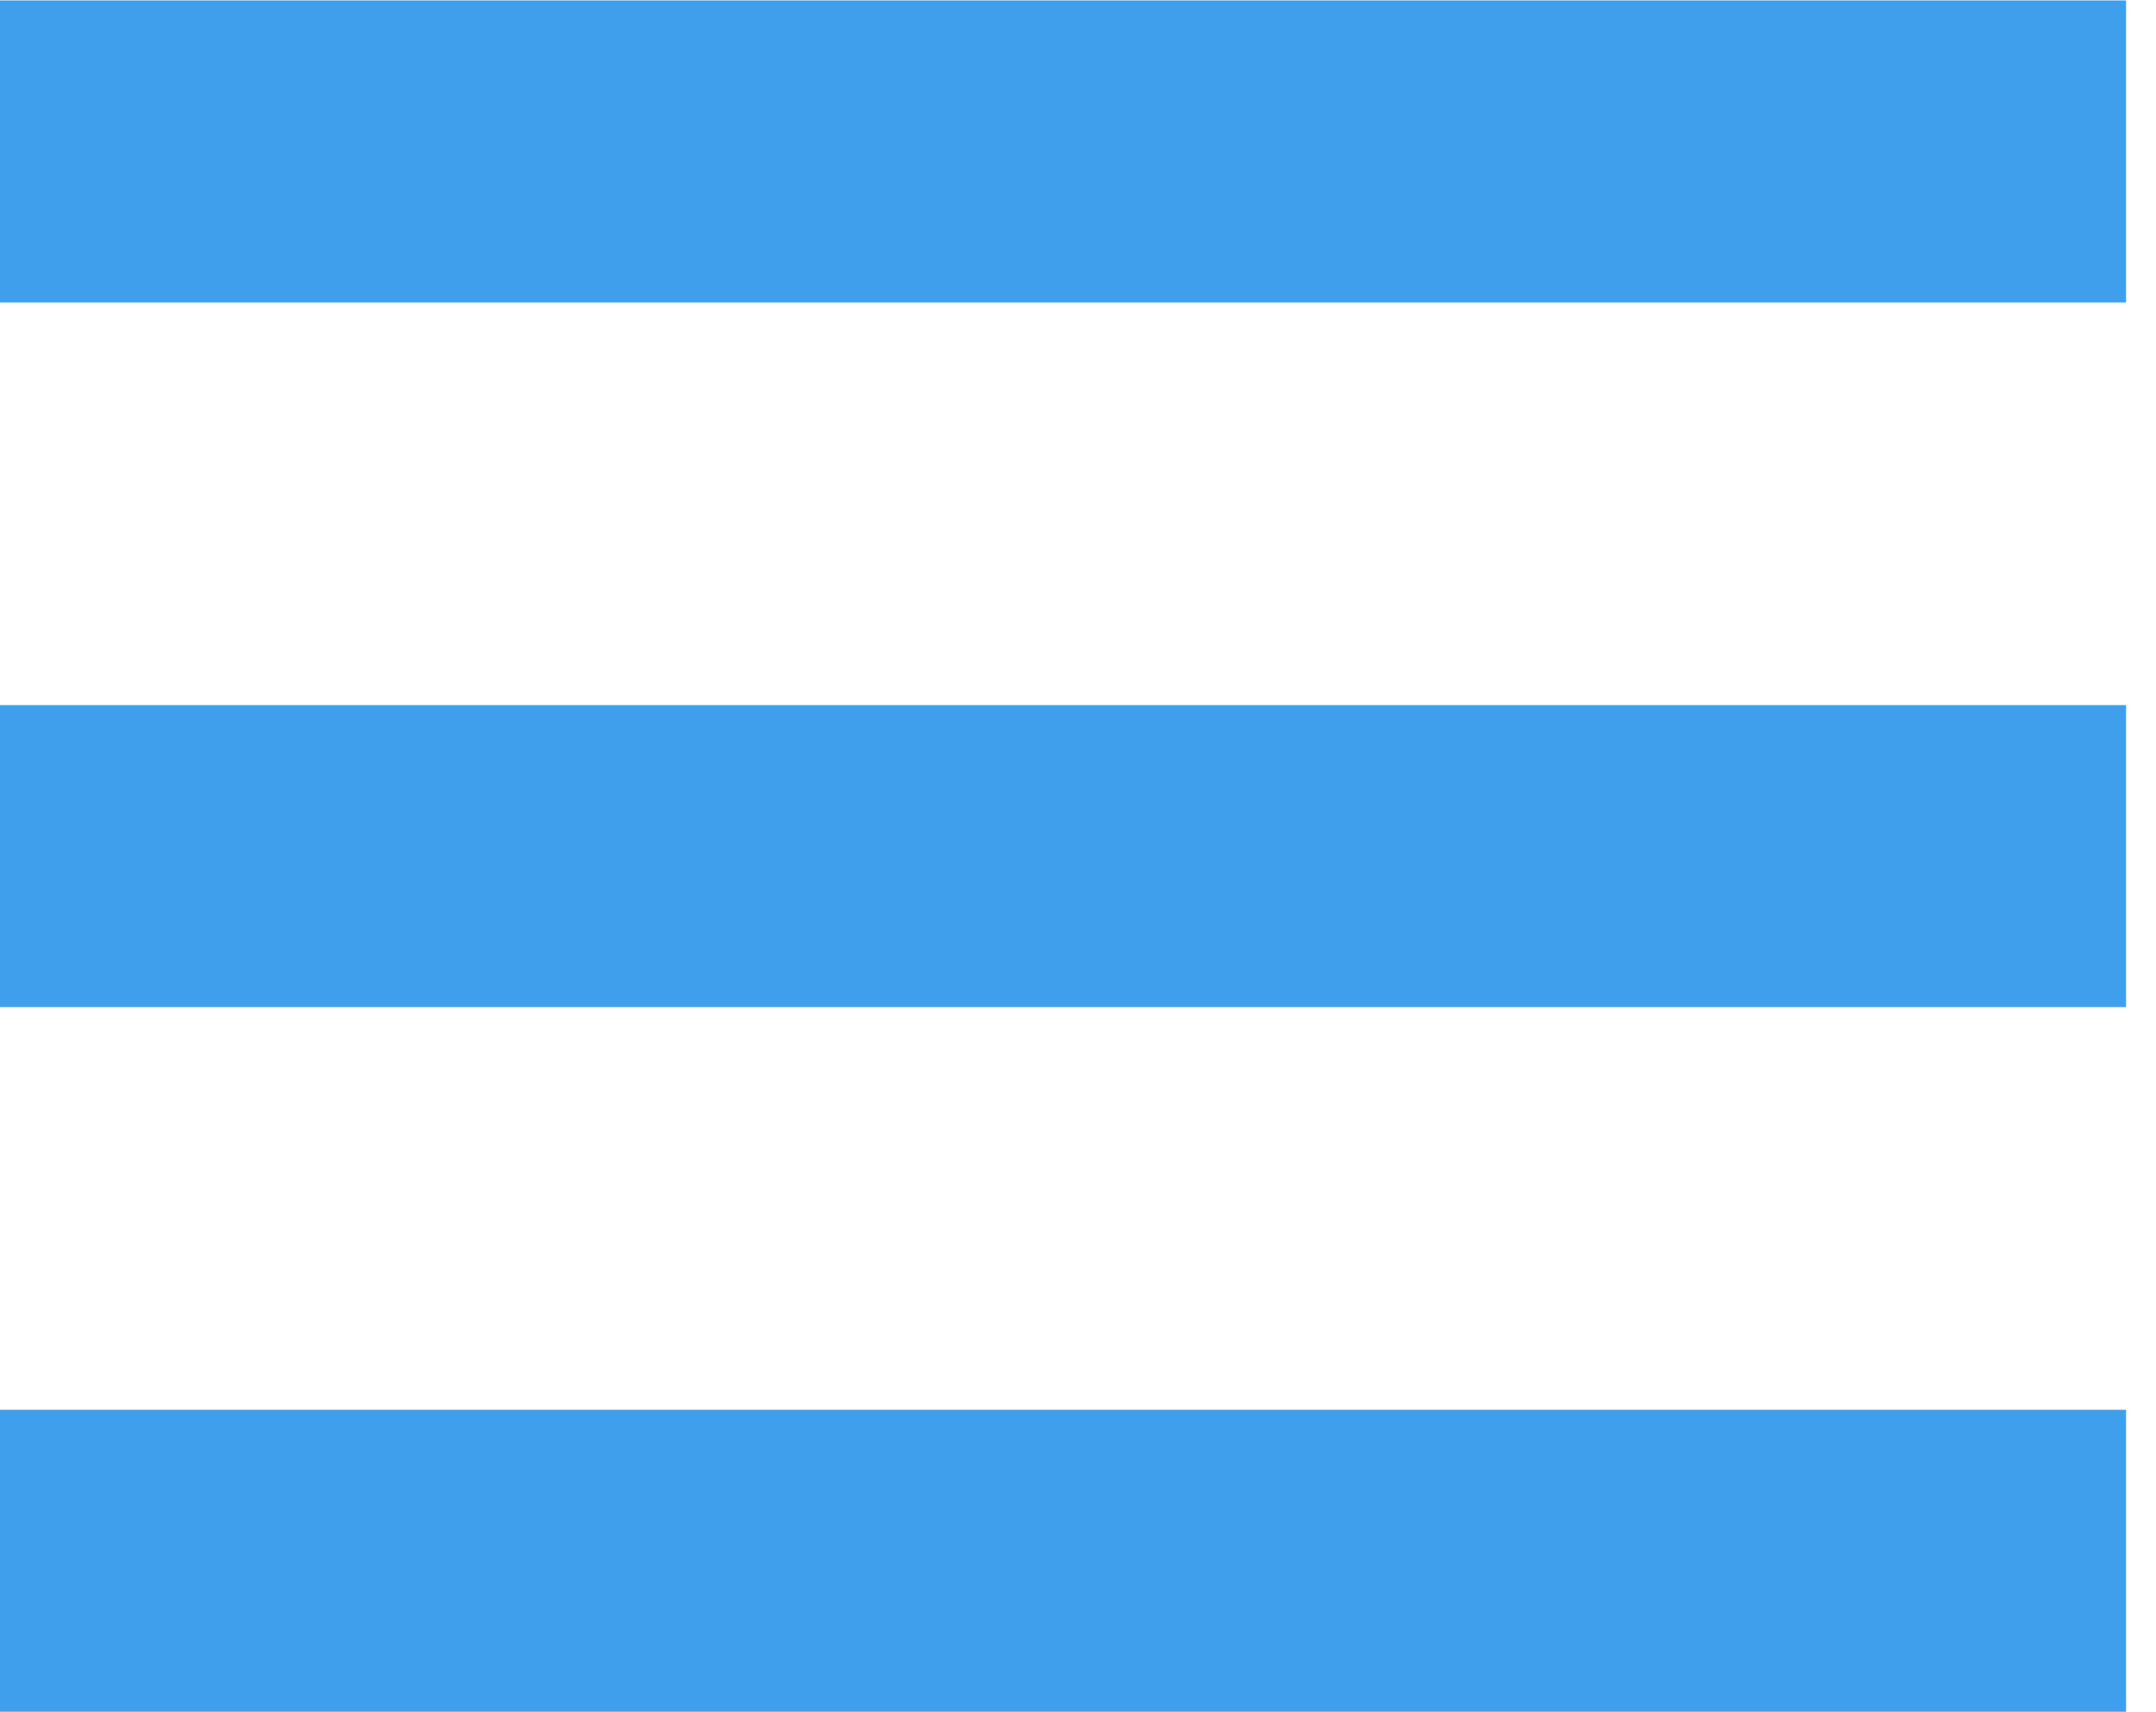
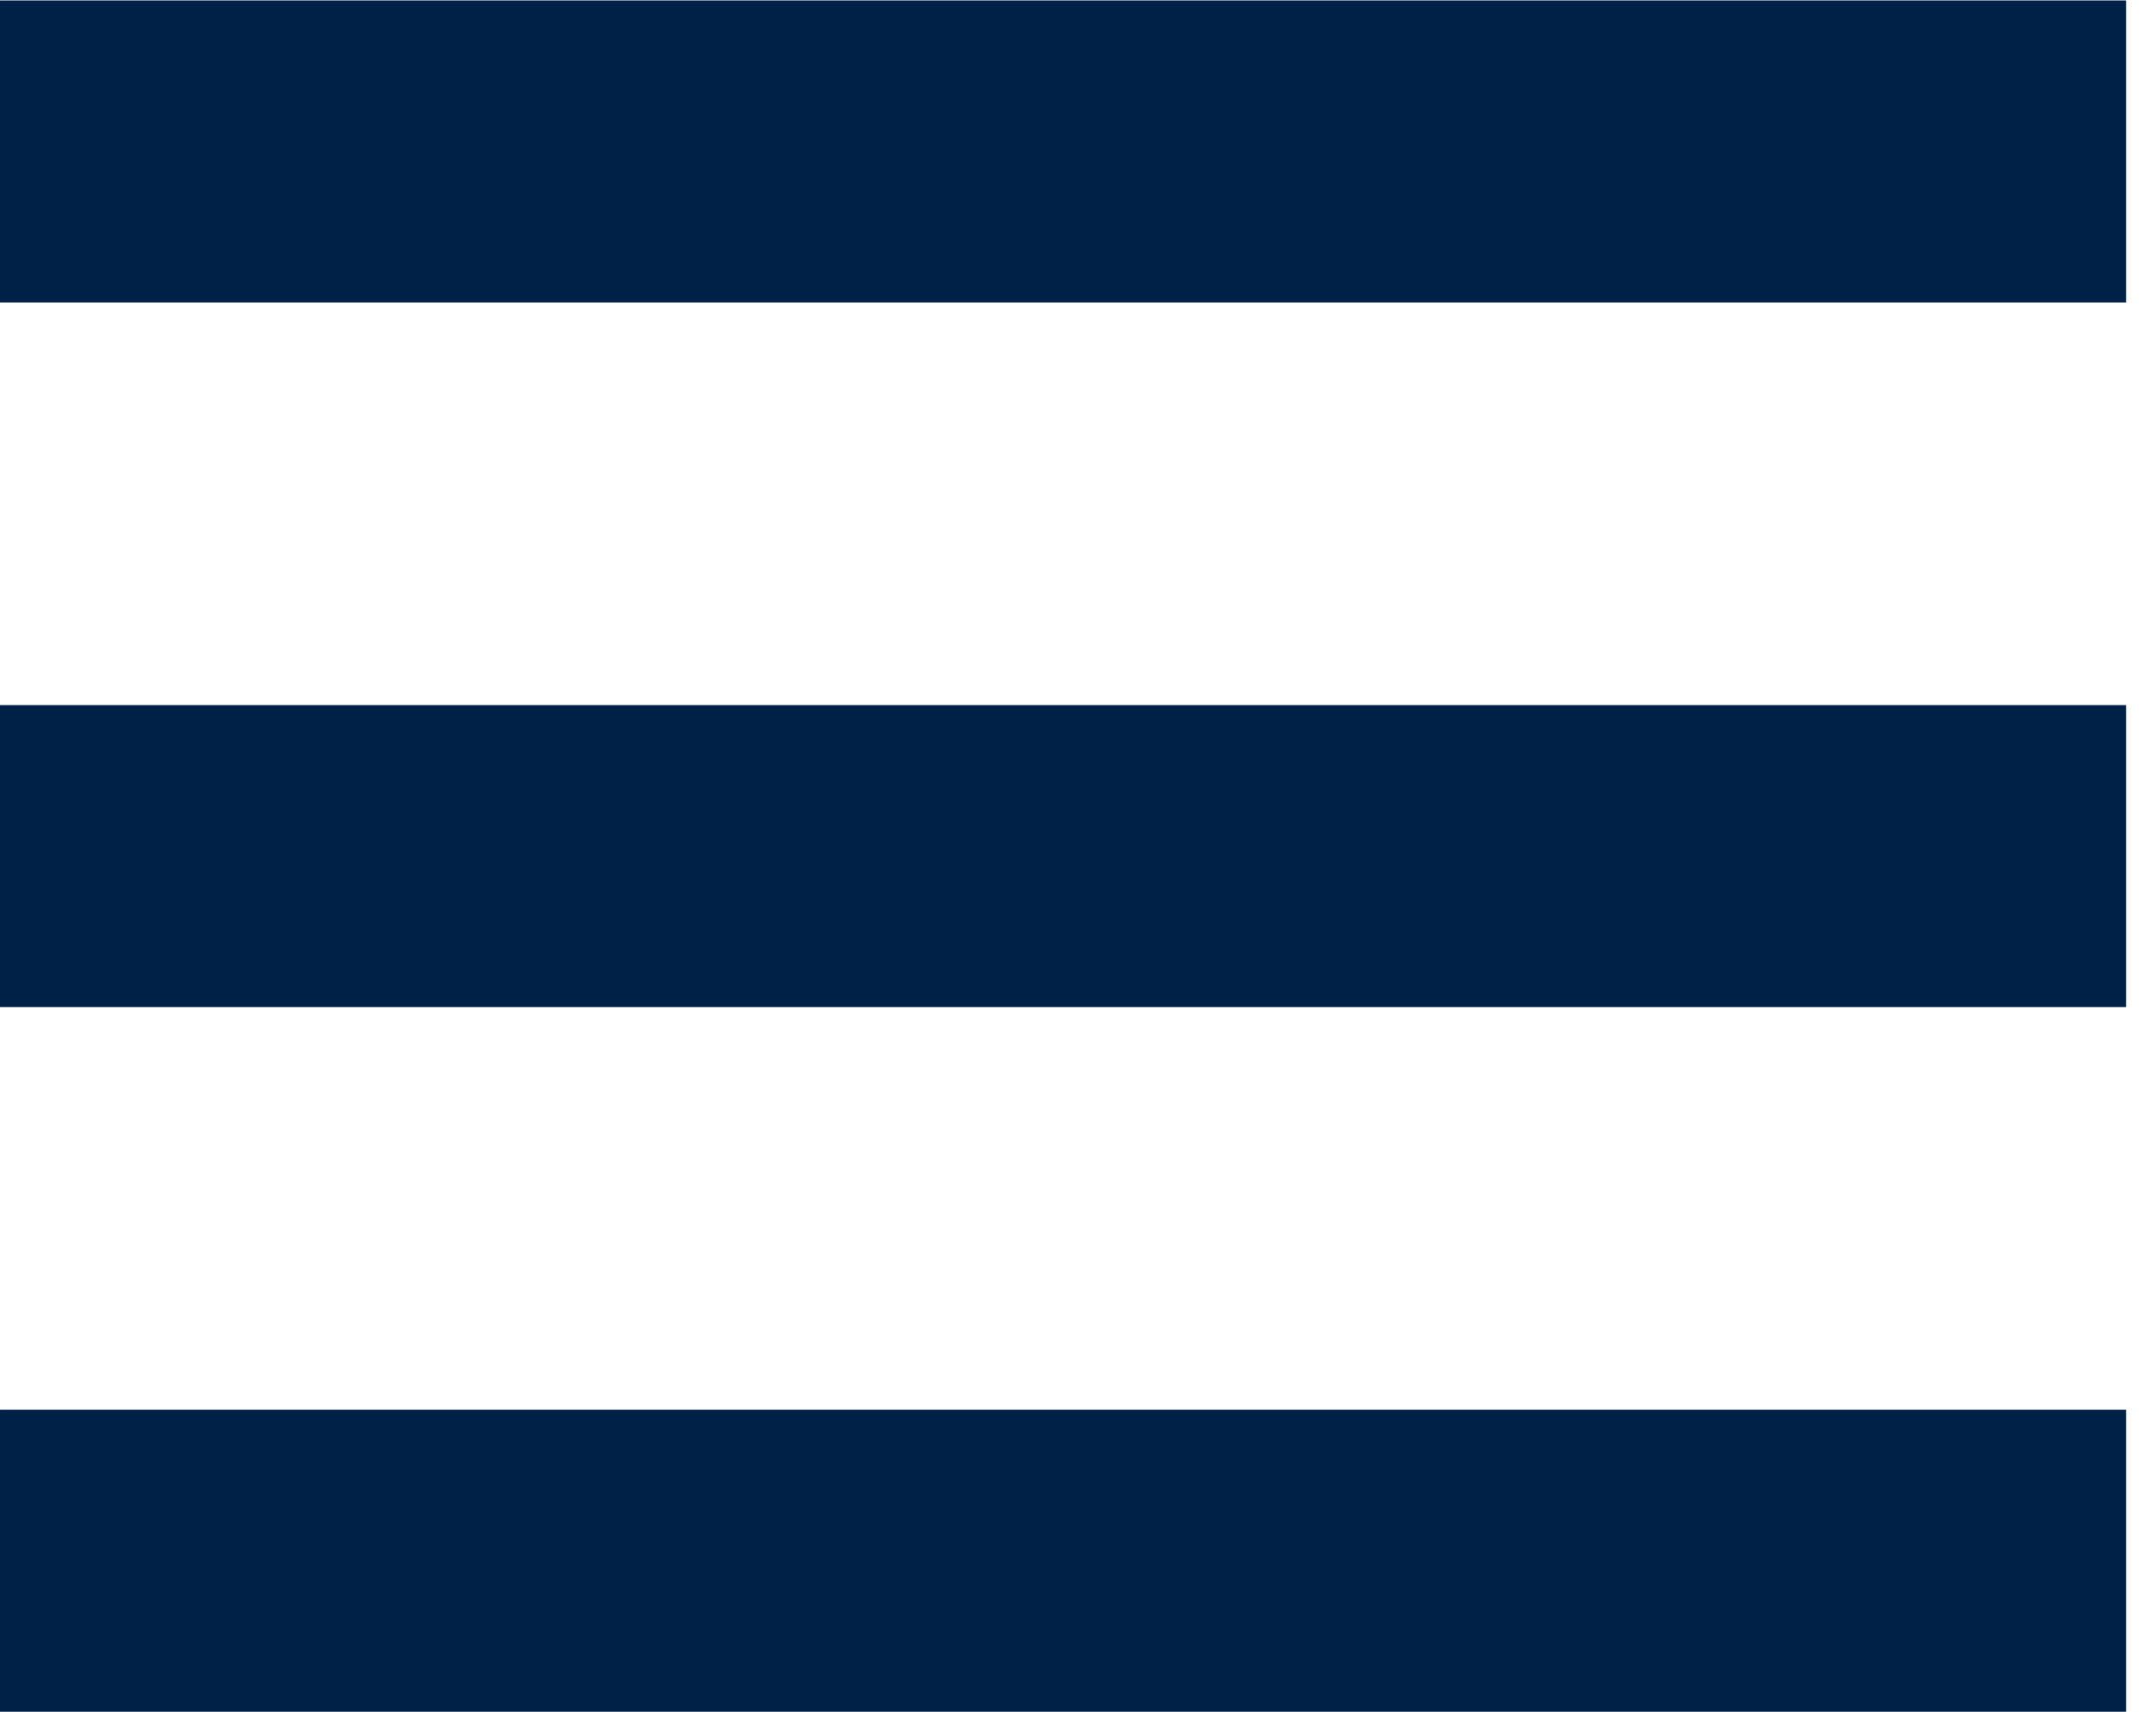
<svg xmlns="http://www.w3.org/2000/svg" width="100%" height="100%" viewBox="0 0 63 50" version="1.1" xml:space="preserve" style="fill-rule:evenodd;clip-rule:evenodd;stroke-linejoin:round;stroke-miterlimit:1.414;">
  <g transform="matrix(1,0,0,1,-93.4375,-63.0005)">
    <g id="Menu-Icon" transform="matrix(2.95834,0,0,2.94127,-452.376,-7934.3)">
-       <path d="M205.5,2729L184.5,2729L184.5,2726L205.5,2726L205.5,2729ZM205.5,2722L184.5,2722L184.5,2719L205.5,2719L205.5,2722ZM184.5,2733L205.5,2733L205.5,2736L184.5,2736L184.5,2733Z" style="fill:#409fed;" />
+       <path d="M205.5,2729L184.5,2729L184.5,2726L205.5,2726L205.5,2729ZM205.5,2722L184.5,2722L184.5,2719L205.5,2719L205.5,2722ZM184.5,2733L205.5,2733L205.5,2736L184.5,2736L184.5,2733Z" style="fill:#002147;" />
    </g>
  </g>
</svg>
